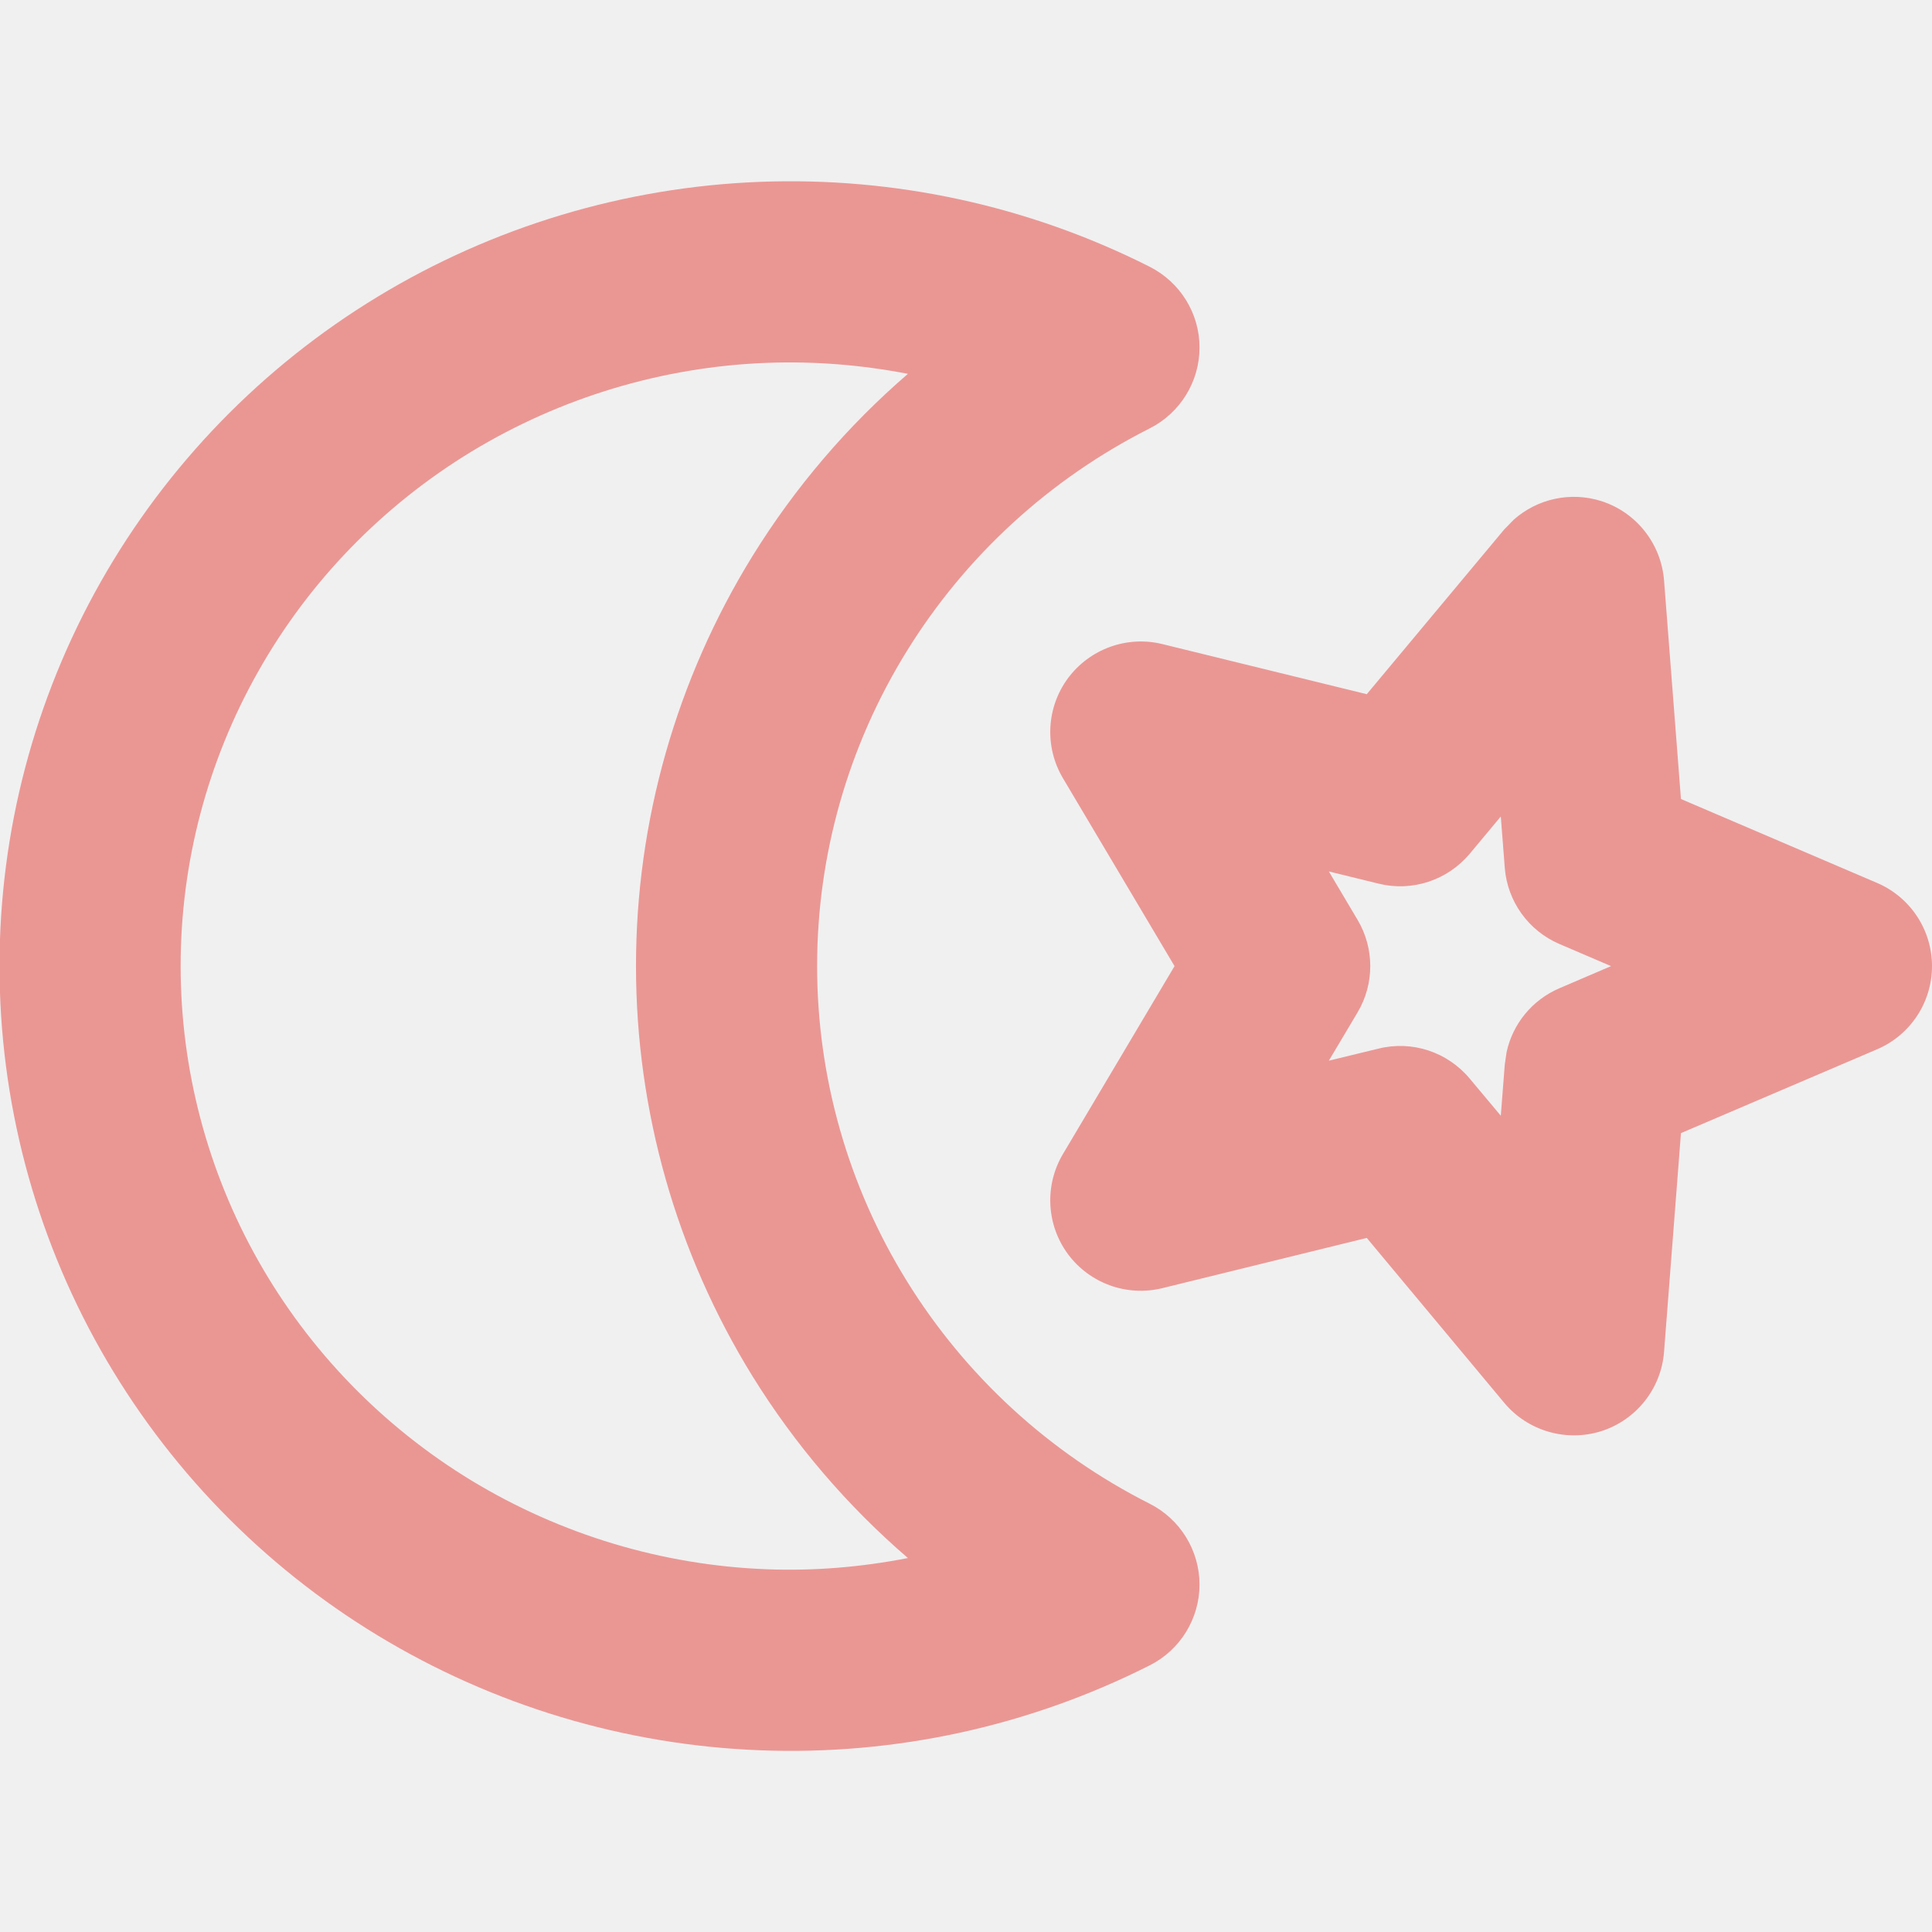
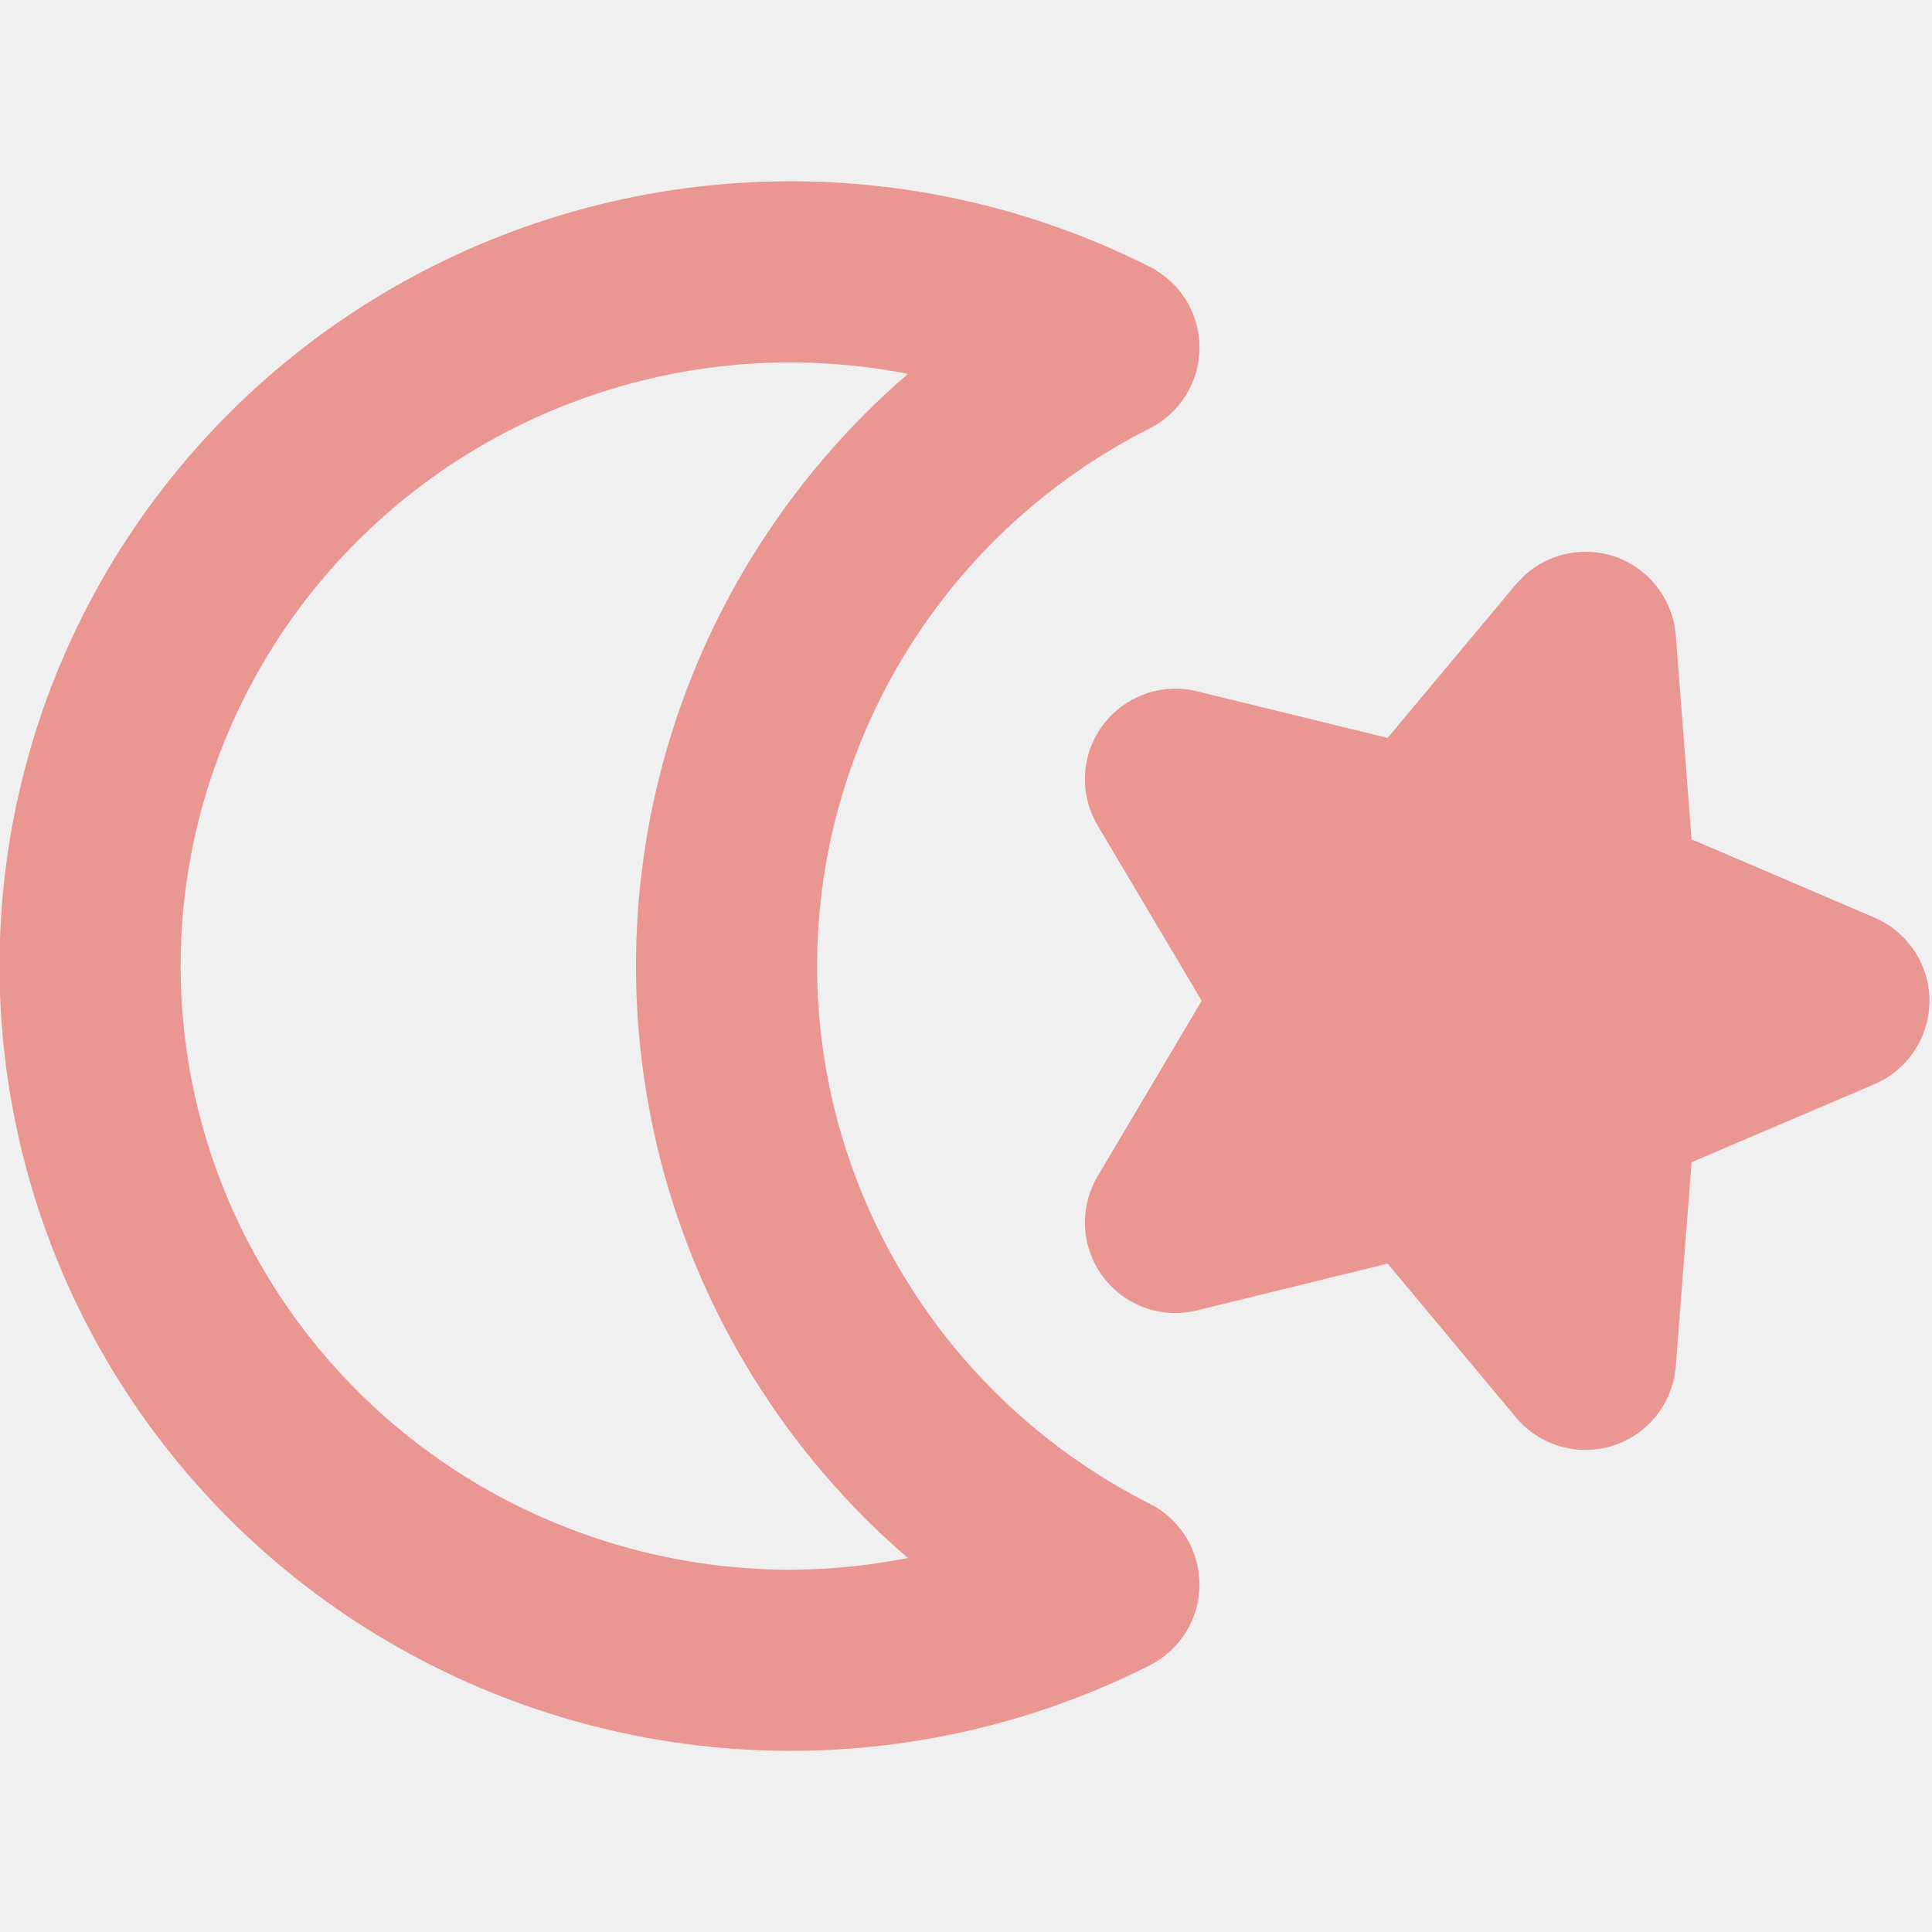
<svg xmlns="http://www.w3.org/2000/svg" width="16" height="16" viewBox="0 0 16 16" fill="none">
  <g clip-path="url(#clip0_2988_29337)">
-     <path d="M6.293 1.506C7.412 1.463 8.523 1.705 9.521 2.209C9.774 2.337 9.934 2.595 9.934 2.878C9.934 3.161 9.774 3.42 9.521 3.548C8.691 3.967 7.996 4.606 7.51 5.392C7.024 6.177 6.767 7.08 6.767 8C6.767 8.92 7.024 9.824 7.51 10.609C7.996 11.395 8.691 12.034 9.521 12.453C9.774 12.581 9.933 12.839 9.934 13.122C9.934 13.405 9.774 13.665 9.521 13.792C8.523 14.296 7.412 14.539 6.293 14.495C5.174 14.452 4.084 14.124 3.128 13.544C2.172 12.964 1.382 12.149 0.833 11.179C0.284 10.208 -0.004 9.113 -0.004 8C-0.004 6.887 0.284 5.792 0.833 4.821C1.382 3.851 2.172 3.037 3.128 2.457C4.084 1.877 5.174 1.549 6.293 1.506ZM6.351 3.005C5.485 3.038 4.644 3.292 3.906 3.739C3.169 4.187 2.56 4.814 2.139 5.56C1.717 6.306 1.496 7.146 1.496 8C1.496 8.854 1.717 9.695 2.139 10.441C2.56 11.186 3.169 11.814 3.906 12.262C4.644 12.709 5.485 12.963 6.351 12.996C6.744 13.011 7.135 12.978 7.519 12.903C7.018 12.472 6.584 11.965 6.233 11.399C5.601 10.376 5.267 9.2 5.267 8C5.267 6.8 5.602 5.625 6.233 4.603C6.584 4.036 7.018 3.528 7.519 3.096C7.136 3.022 6.744 2.99 6.351 3.005ZM12.536 4.304C12.732 4.13 13.007 4.069 13.262 4.15C13.552 4.243 13.757 4.503 13.781 4.807L13.921 6.617L15.545 7.312C15.821 7.43 16 7.701 16 8.001C16 8.301 15.821 8.572 15.545 8.69L13.921 9.384L13.781 11.195C13.758 11.499 13.552 11.759 13.262 11.852C12.971 11.944 12.652 11.851 12.457 11.617L11.319 10.252L9.626 10.668C9.333 10.74 9.025 10.629 8.845 10.387C8.665 10.144 8.649 9.816 8.803 9.557L9.727 8.001L8.803 6.445C8.649 6.186 8.665 5.859 8.845 5.616C9.025 5.374 9.333 5.262 9.626 5.334L11.319 5.749L12.457 4.385L12.536 4.304ZM12.172 7.07C11.988 7.29 11.695 7.387 11.417 7.318L11.005 7.217L11.243 7.618C11.383 7.854 11.383 8.148 11.243 8.384L11.005 8.784L11.417 8.684C11.695 8.615 11.988 8.712 12.172 8.933L12.429 9.24L12.462 8.815L12.477 8.713C12.528 8.478 12.69 8.28 12.915 8.184L13.342 8.001L12.915 7.818C12.659 7.709 12.484 7.466 12.462 7.188L12.429 6.762L12.172 7.07Z" fill="#EA9794" />
+     <path d="M6.293 1.506C7.412 1.463 8.523 1.705 9.521 2.209C9.774 2.337 9.934 2.595 9.934 2.878C9.934 3.161 9.774 3.42 9.521 3.548C8.691 3.967 7.996 4.606 7.51 5.392C7.024 6.177 6.767 7.08 6.767 8C6.767 8.92 7.024 9.824 7.51 10.609C7.996 11.395 8.691 12.034 9.521 12.453C9.774 12.581 9.933 12.839 9.934 13.122C9.934 13.405 9.774 13.664 9.521 13.792C8.523 14.296 7.412 14.538 6.293 14.495C5.174 14.452 4.084 14.124 3.128 13.544C2.172 12.964 1.382 12.149 0.833 11.179C0.284 10.208 -0.004 9.113 -0.004 8C-0.004 6.887 0.284 5.792 0.833 4.821C1.382 3.851 2.172 3.037 3.128 2.457C4.084 1.877 5.174 1.549 6.293 1.506ZM6.351 3.005C5.485 3.038 4.644 3.292 3.906 3.739C3.169 4.187 2.56 4.814 2.139 5.56C1.717 6.305 1.496 7.146 1.496 8C1.496 8.854 1.717 9.695 2.139 10.44C2.56 11.186 3.169 11.814 3.906 12.262C4.644 12.709 5.485 12.963 6.351 12.996C6.744 13.011 7.135 12.977 7.519 12.903C7.018 12.472 6.584 11.965 6.233 11.398C5.601 10.376 5.267 9.2 5.267 8C5.267 6.8 5.602 5.625 6.233 4.603C6.584 4.036 7.018 3.528 7.519 3.096C7.136 3.022 6.744 2.99 6.351 3.005ZM12.633 4.758C12.828 4.585 13.103 4.524 13.357 4.604C13.648 4.697 13.854 4.957 13.878 5.261L14.009 6.951L15.523 7.599C15.799 7.717 15.979 7.989 15.979 8.289C15.978 8.589 15.799 8.861 15.523 8.979L14.009 9.625L13.878 11.316C13.854 11.62 13.648 11.88 13.357 11.973C13.067 12.065 12.749 11.972 12.554 11.738L11.492 10.465L9.913 10.852C9.62 10.925 9.312 10.813 9.132 10.57C8.952 10.328 8.936 10.001 9.09 9.741L9.952 8.288L9.09 6.836C8.936 6.576 8.952 6.25 9.132 6.007C9.312 5.764 9.62 5.653 9.913 5.725L11.492 6.111L12.554 4.839L12.633 4.758Z" fill="#EA9794" />
  </g>
  <defs>
    <clipPath id="clip0_2988_29337">
      <rect width="16" height="16" fill="white" />
    </clipPath>
  </defs>
</svg>
